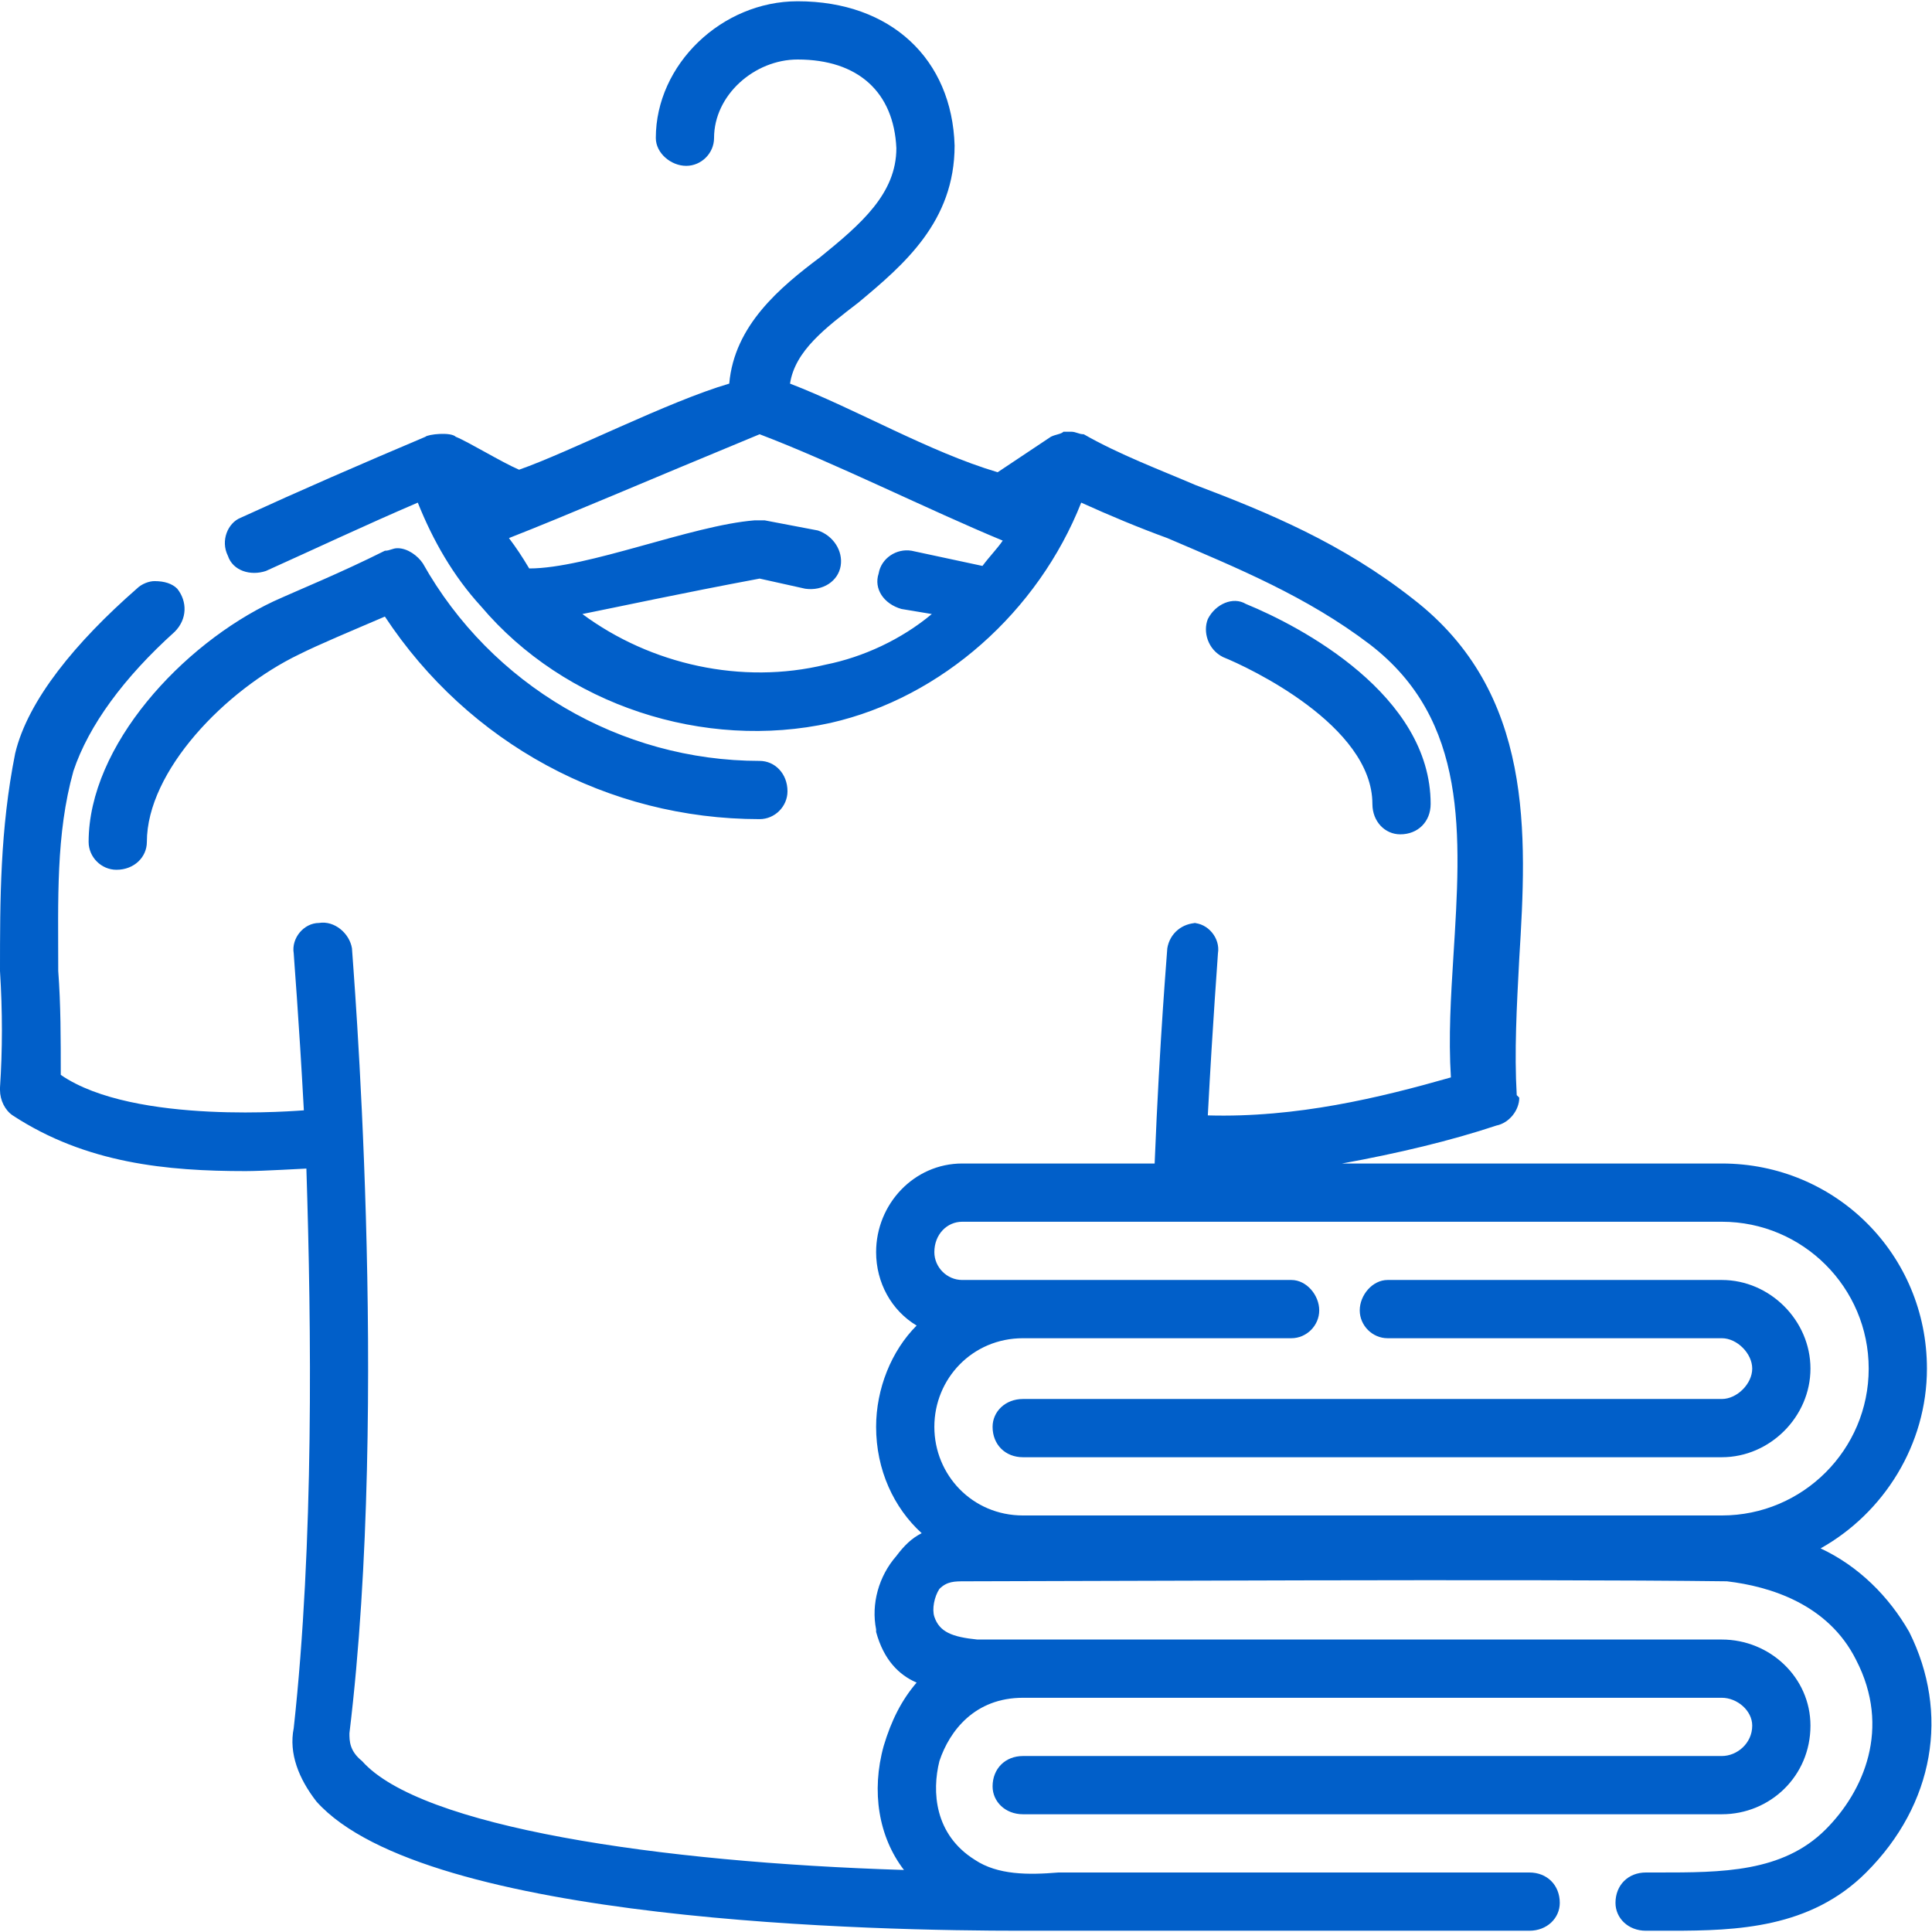
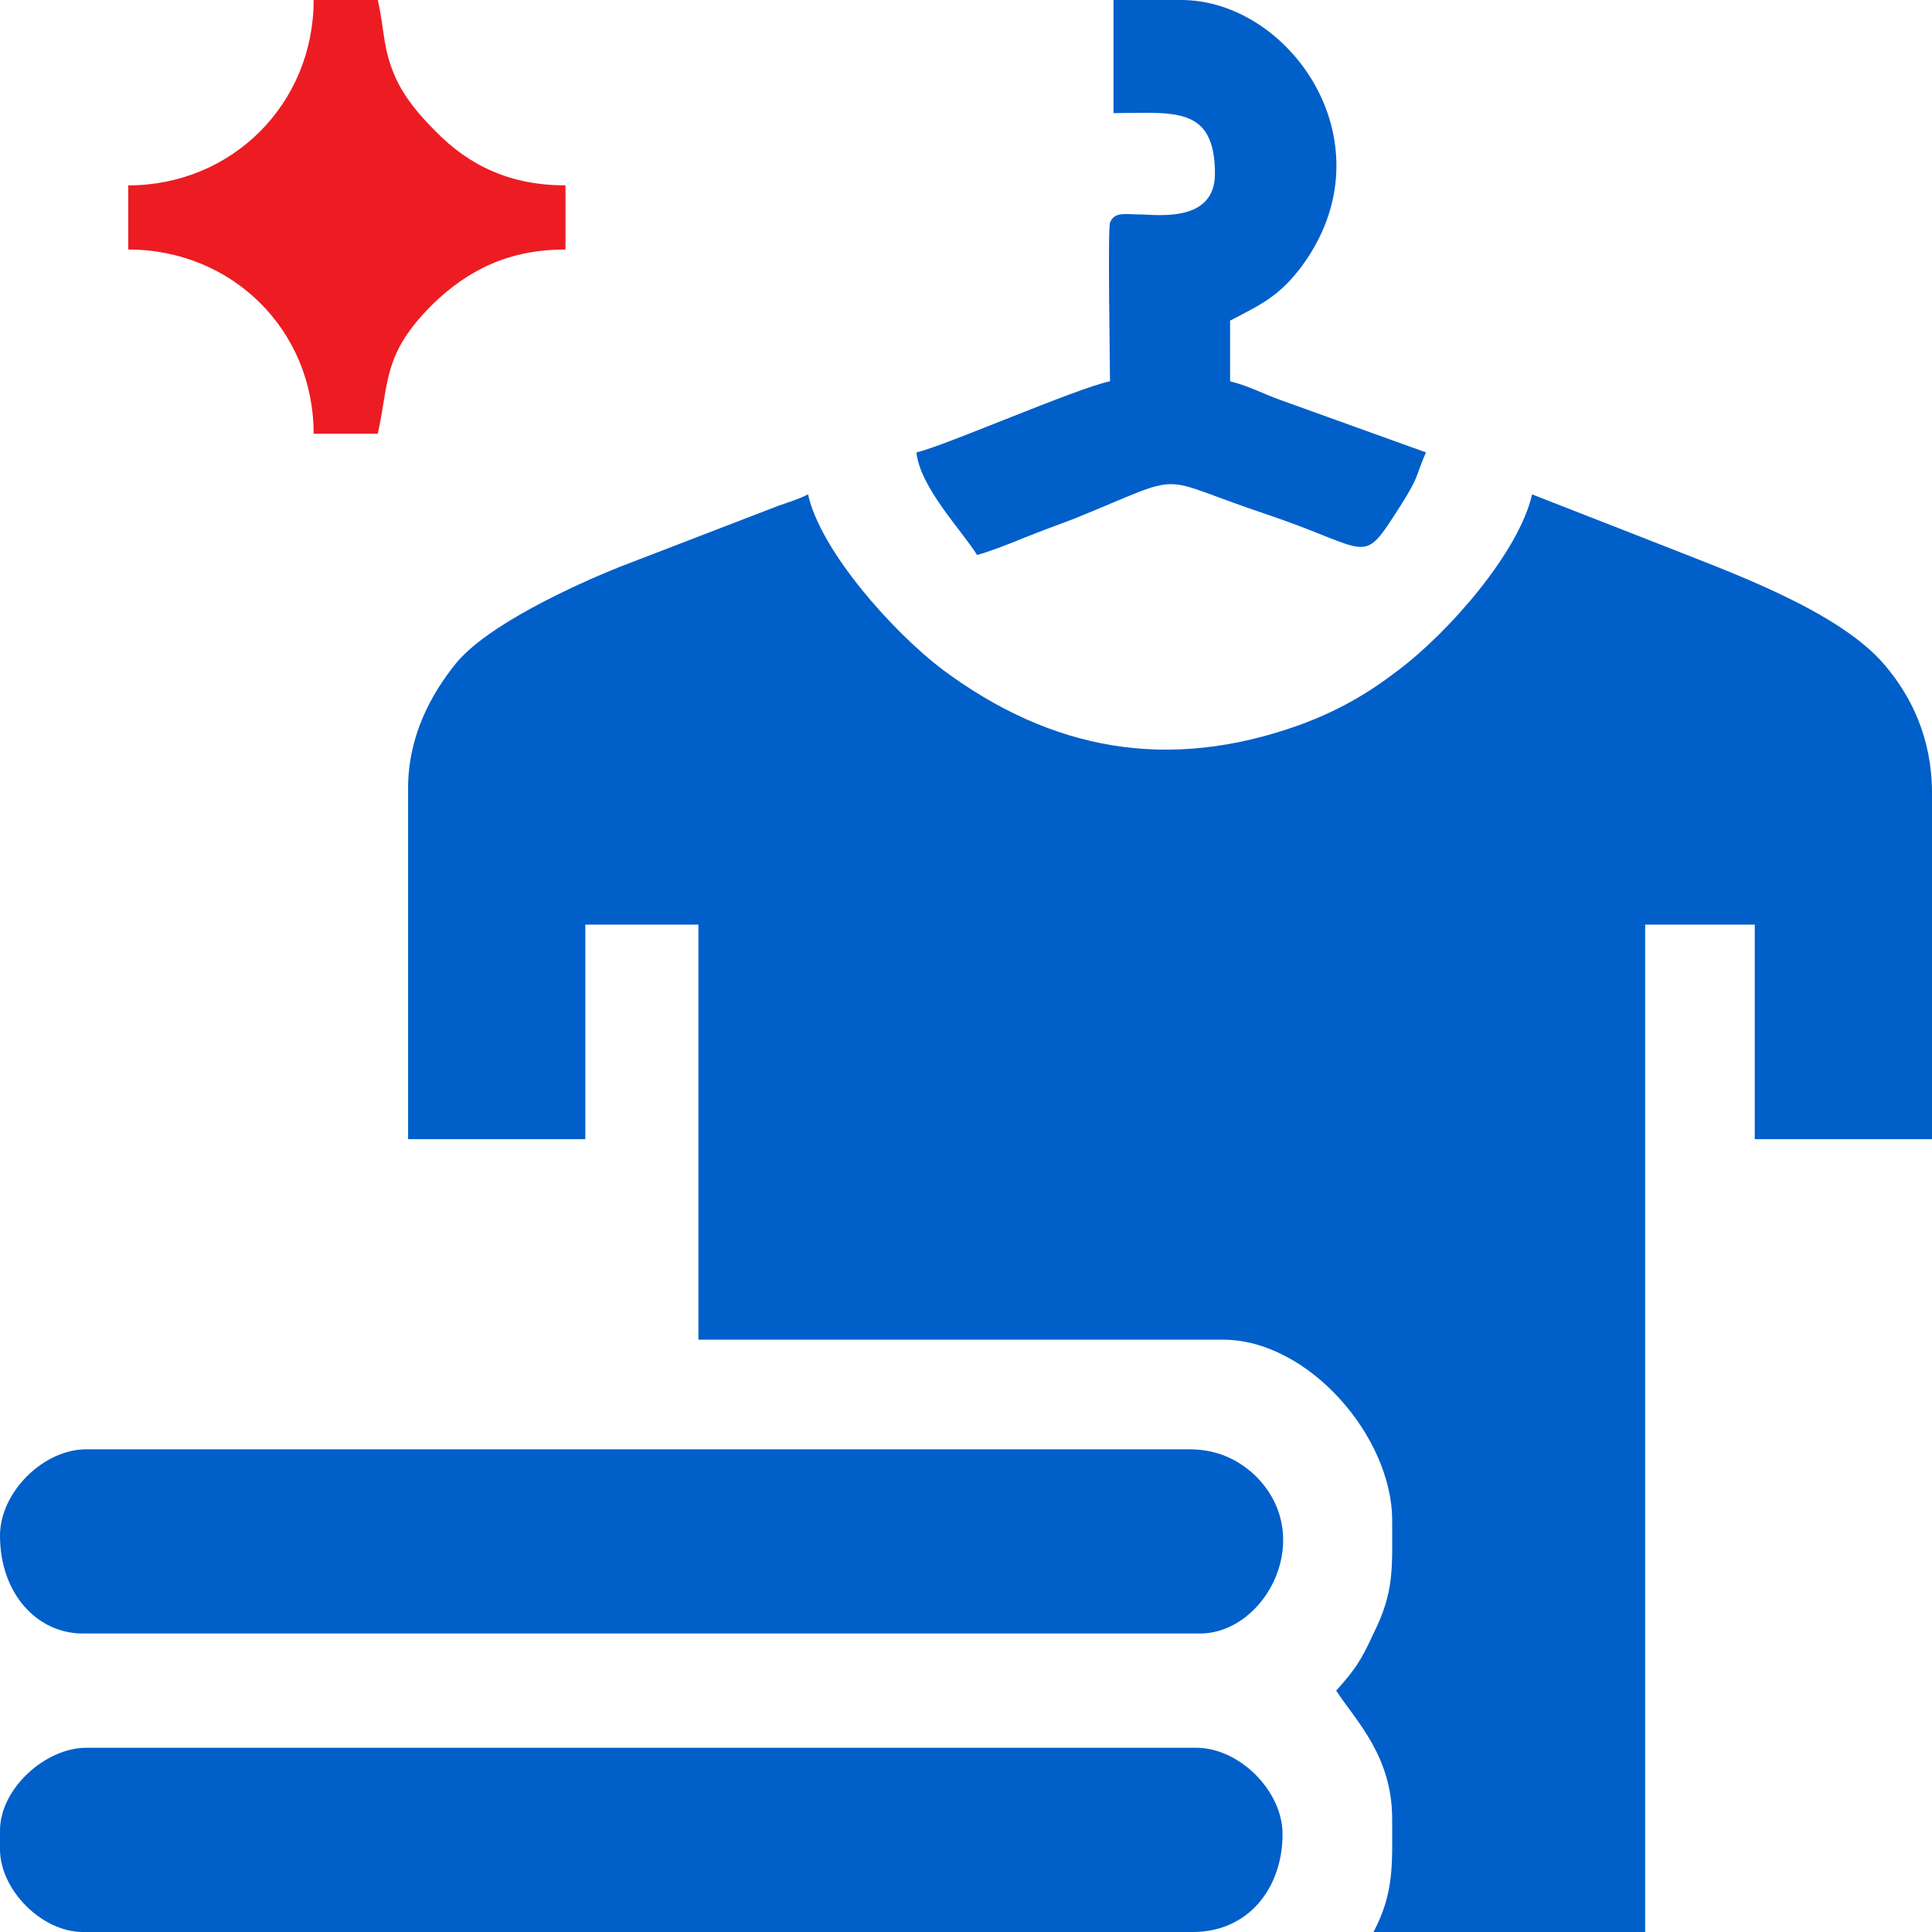
- <svg xmlns="http://www.w3.org/2000/svg" xml:space="preserve" width="65px" height="65px" version="1.1" style="shape-rendering:geometricPrecision; text-rendering:geometricPrecision; image-rendering:optimizeQuality; fill-rule:evenodd; clip-rule:evenodd" viewBox="0 0 7.63 7.62">
+ <svg xmlns="http://www.w3.org/2000/svg" xml:space="preserve" width="65px" height="65px" version="1.1" style="shape-rendering:geometricPrecision; text-rendering:geometricPrecision; image-rendering:optimizeQuality; fill-rule:evenodd; clip-rule:evenodd" viewBox="0 0 16.57 16.57">
  <defs>
    <style type="text/css">
   
-     .fil0 {fill:#015FC9;fill-rule:nonzero}
+     .fil0 {fill:#015FC9}
+     .fil1 {fill:#ED1C23}
   
  </style>
  </defs>
  <g id="Layer_x0020_1">
-     <path class="fil0" d="M7.54 6.44c-0.08,-0.14 -0.2,-0.26 -0.35,-0.33 0.25,-0.14 0.42,-0.41 0.42,-0.71 0,-0.45 -0.36,-0.81 -0.81,-0.81l-1.5 0c0.22,-0.04 0.43,-0.09 0.61,-0.15 0.05,-0.01 0.09,-0.06 0.09,-0.11 0,0 -0.01,-0.01 -0.01,-0.01 -0.01,-0.17 0,-0.35 0.01,-0.54 0.03,-0.49 0.06,-1.05 -0.42,-1.42 -0.28,-0.22 -0.57,-0.34 -0.86,-0.45 -0.14,-0.06 -0.3,-0.12 -0.44,-0.2 -0.02,0 -0.03,-0.01 -0.05,-0.01 -0.01,0 -0.02,0 -0.03,0 -0.01,0.01 -0.03,0.01 -0.05,0.02l-0.21 0.14c-0.27,-0.08 -0.56,-0.25 -0.82,-0.35 0.02,-0.13 0.14,-0.22 0.27,-0.32 0.18,-0.15 0.38,-0.32 0.38,-0.62 -0.01,-0.34 -0.25,-0.57 -0.62,-0.57 -0.3,0 -0.56,0.25 -0.56,0.54 0,0.06 0.06,0.11 0.12,0.11 0.06,0 0.11,-0.05 0.11,-0.11 0,-0.17 0.16,-0.31 0.33,-0.31 0.24,0 0.38,0.13 0.39,0.35 0,0.18 -0.14,0.3 -0.3,0.43 -0.16,0.12 -0.34,0.27 -0.36,0.5 -0.24,0.07 -0.63,0.27 -0.83,0.34 -0.07,-0.03 -0.2,-0.11 -0.25,-0.13 -0.02,-0.02 -0.11,-0.01 -0.12,0 -0.26,0.11 -0.49,0.21 -0.73,0.32 -0.05,0.02 -0.08,0.09 -0.05,0.15 0.02,0.06 0.09,0.08 0.15,0.06 0.2,-0.09 0.39,-0.18 0.6,-0.27 0.06,0.15 0.14,0.29 0.25,0.41 0.33,0.39 0.88,0.57 1.38,0.46 0.44,-0.1 0.82,-0.44 0.99,-0.87 0.11,0.05 0.23,0.1 0.34,0.14 0.28,0.12 0.55,0.23 0.8,0.42 0.39,0.3 0.36,0.75 0.33,1.23 -0.01,0.16 -0.02,0.32 -0.01,0.48 -0.28,0.08 -0.61,0.16 -0.96,0.15 0.02,-0.38 0.04,-0.63 0.04,-0.64 0.01,-0.06 -0.04,-0.12 -0.1,-0.12 0.02,0 0.02,0 0.02,0 -0.06,0 -0.11,0.04 -0.12,0.1 0,0.01 -0.03,0.35 -0.05,0.85l-0.76 0c-0.19,0 -0.34,0.16 -0.34,0.35 0,0.12 0.06,0.23 0.16,0.29 -0.1,0.1 -0.16,0.25 -0.16,0.4 0,0.17 0.07,0.32 0.18,0.42 -0.04,0.02 -0.07,0.05 -0.1,0.09 -0.07,0.08 -0.1,0.19 -0.08,0.29 0,0.01 0,0.01 0,0.01 0.03,0.11 0.09,0.17 0.16,0.2 -0.06,0.07 -0.1,0.15 -0.13,0.25 -0.05,0.18 -0.02,0.36 0.08,0.49 -0.97,-0.03 -1.91,-0.17 -2.14,-0.43 -0.05,-0.04 -0.05,-0.08 -0.05,-0.11 0.16,-1.32 0.01,-3.08 0.01,-3.1 -0.01,-0.06 -0.07,-0.11 -0.13,-0.1 -0.06,0 -0.11,0.06 -0.1,0.12 0,0.01 0.02,0.25 0.04,0.62 -0.01,0 -0.67,0.06 -0.96,-0.14 0,-0.14 0,-0.28 -0.01,-0.41 0,-0.28 -0.01,-0.54 0.06,-0.79 0.06,-0.18 0.2,-0.37 0.4,-0.55 0.05,-0.05 0.05,-0.12 0.01,-0.17 -0.02,-0.02 -0.05,-0.03 -0.09,-0.03 -0.02,0 -0.05,0.01 -0.07,0.03 -0.24,0.21 -0.43,0.44 -0.48,0.65 -0.06,0.3 -0.06,0.58 -0.06,0.86 0.01,0.16 0.01,0.31 0,0.46 0,0.01 0,0.01 0,0.01 0,0.04 0.02,0.08 0.05,0.1 0.29,0.19 0.61,0.22 0.92,0.22 0.07,0 0.23,-0.01 0.24,-0.01 0.02,0.63 0.03,1.48 -0.05,2.21 -0.02,0.1 0.02,0.2 0.09,0.29 0.43,0.48 2.24,0.51 2.78,0.51l2.01 0c0.07,0 0.12,-0.05 0.12,-0.11 0,-0.07 -0.05,-0.12 -0.12,-0.12 0,0 -1.84,0 -1.86,0 -0.12,0.01 -0.24,0.01 -0.33,-0.05 -0.16,-0.1 -0.17,-0.27 -0.14,-0.39 0.04,-0.12 0.14,-0.25 0.33,-0.25l0 0c0,0 0,0 0,0l2.76 0c0.06,0 0.12,0.05 0.12,0.11 0,0.07 -0.06,0.12 -0.12,0.12l-2.76 0c-0.07,0 -0.12,0.05 -0.12,0.12 0,0.06 0.05,0.11 0.12,0.11l2.76 0c0.19,0 0.35,-0.15 0.35,-0.35 0,-0.19 -0.16,-0.34 -0.35,-0.34l-2.94 0c-0.1,-0.01 -0.15,-0.03 -0.17,-0.09 -0.01,-0.03 0,-0.08 0.02,-0.11 0.03,-0.03 0.06,-0.03 0.1,-0.03 0.33,0 2.23,-0.01 3.01,0 0.17,0.02 0.4,0.09 0.51,0.31 0.14,0.27 0.03,0.52 -0.12,0.67 -0.17,0.17 -0.41,0.17 -0.66,0.17l-0.05 0 0 0c-0.07,0 -0.12,0.05 -0.12,0.12 0,0.06 0.05,0.11 0.12,0.11 0,0 0.08,0 0.1,0 0.26,0 0.55,-0.01 0.77,-0.23 0.27,-0.27 0.33,-0.63 0.17,-0.95zm-3.5 -0.69l2.76 0c0.19,0 0.35,-0.16 0.35,-0.35 0,-0.19 -0.16,-0.35 -0.35,-0.35l-1.32 0c-0.06,0 -0.11,0.06 -0.11,0.12 0,0.06 0.05,0.11 0.11,0.11l1.32 0c0.06,0 0.12,0.06 0.12,0.12 0,0.06 -0.06,0.12 -0.12,0.12l-2.76 0c-0.07,0 -0.12,0.05 -0.12,0.11 0,0.07 0.05,0.12 0.12,0.12zm-3.69 -2.43c0,0.06 0.05,0.11 0.11,0.11 0.07,0 0.12,-0.05 0.12,-0.11 0,-0.28 0.31,-0.6 0.6,-0.74 0.08,-0.04 0.2,-0.09 0.34,-0.15 0.33,0.5 0.88,0.8 1.48,0.8 0.06,0 0.11,-0.05 0.11,-0.11 0,-0.07 -0.05,-0.12 -0.11,-0.12 -0.55,0 -1.06,-0.3 -1.33,-0.78 -0.02,-0.03 -0.06,-0.06 -0.1,-0.06 -0.02,0 -0.03,0.01 -0.05,0.01 -0.18,0.09 -0.33,0.15 -0.44,0.2 -0.36,0.17 -0.73,0.57 -0.73,0.95l0 0zm5.07 -0.15c0,0.07 0.05,0.12 0.11,0.12 0.07,0 0.12,-0.05 0.12,-0.12 0,-0.43 -0.51,-0.7 -0.73,-0.79 -0.05,-0.03 -0.12,0 -0.15,0.06 -0.02,0.05 0,0.12 0.06,0.15 0.1,0.04 0.59,0.27 0.59,0.58l0 0zm-2.16 -0.55c-0.33,0.08 -0.69,0 -0.96,-0.2 0.15,-0.03 0.38,-0.08 0.7,-0.14l0.18 0.04c0.07,0.01 0.13,-0.03 0.14,-0.09 0.01,-0.06 -0.03,-0.12 -0.09,-0.14l-0.21 -0.04c-0.01,0 -0.01,0 -0.02,0 -0.01,0 -0.02,0 -0.02,0 -0.25,0.02 -0.66,0.19 -0.89,0.19 -0.03,-0.05 -0.05,-0.08 -0.08,-0.12 0.23,-0.09 0.53,-0.22 0.99,-0.41 0.29,0.11 0.67,0.3 0.96,0.42 -0.02,0.03 -0.05,0.06 -0.08,0.1l-0.28 -0.06c-0.06,-0.01 -0.12,0.03 -0.13,0.09 -0.02,0.06 0.02,0.12 0.09,0.14l0.12 0.02c-0.12,0.1 -0.27,0.17 -0.42,0.2l0 0zm0.78 2.66c0,0 0,0 0,0l1.06 0c0.06,0 0.11,-0.05 0.11,-0.11 0,-0.06 -0.05,-0.12 -0.11,-0.12l-1.3 0c-0.06,0 -0.11,-0.05 -0.11,-0.11 0,-0.07 0.05,-0.12 0.11,-0.12l3 0c0.32,0 0.58,0.26 0.58,0.58 0,0.32 -0.26,0.58 -0.58,0.58l-2.76 0c-0.2,0 -0.35,-0.16 -0.35,-0.35 0,-0.19 0.15,-0.35 0.35,-0.35l0 0z" />
+     <g id="_2338840450128">
+       <path class="fil0" d="M3.5 6.76l0 3.01 1.52 0 0 -1.84 0.97 0 0 3.56 4.5 0c0.73,0 1.45,0.83 1.45,1.55 0,0.41 0.02,0.61 -0.16,0.97 -0.11,0.24 -0.16,0.31 -0.32,0.49 0.17,0.26 0.48,0.56 0.48,1.1 0,0.38 0.02,0.63 -0.16,0.97l2.33 0 0 -8.64 0.94 0 0 1.84 1.52 0 0 -2.97c0,-0.47 -0.18,-0.83 -0.4,-1.09 -0.4,-0.48 -1.38,-0.82 -1.93,-1.04l-1.1 -0.43c-0.11,0.49 -0.71,1.18 -1.15,1.51 -0.26,0.2 -0.52,0.35 -0.85,0.47 -1.12,0.4 -2.12,0.22 -3.06,-0.48 -0.42,-0.32 -1.04,-1.01 -1.15,-1.5 -0.1,0.05 -0.15,0.06 -0.26,0.1l-1.35 0.52c-0.4,0.16 -1.14,0.5 -1.41,0.83 -0.21,0.26 -0.41,0.62 -0.41,1.07z" />
+       <path class="fil0" d="M0 15.7l0 0.16c0,0.35 0.36,0.71 0.71,0.71l9.52 0c0.48,0 0.77,-0.38 0.77,-0.84 0,-0.37 -0.37,-0.74 -0.74,-0.74l-9.52 0c-0.35,0 -0.74,0.35 -0.74,0.71z" />
+       <path class="fil0" d="M0 13.17c0,0.5 0.32,0.84 0.71,0.84l9.58 0c0.57,0 1.01,-0.84 0.47,-1.36 -0.14,-0.13 -0.32,-0.22 -0.56,-0.22l-9.46 0c-0.37,0 -0.74,0.37 -0.74,0.74z" />
+       <path class="fil0" d="M9.55 0.97c0.51,0 0.87,-0.07 0.87,0.52 0,0.39 -0.42,0.36 -0.61,0.35 -0.16,0 -0.25,-0.03 -0.29,0.07 -0.02,0.06 0,1.2 0,1.36 -0.29,0.06 -1.43,0.56 -1.66,0.61 0.03,0.3 0.39,0.67 0.52,0.88 0.11,-0.03 0.29,-0.1 0.41,-0.15 0.15,-0.06 0.26,-0.1 0.42,-0.16 1.01,-0.41 0.66,-0.37 1.65,-0.04 0.92,0.31 0.81,0.46 1.15,-0.07 0.17,-0.27 0.12,-0.23 0.22,-0.46l-1.25 -0.45c-0.14,-0.05 -0.27,-0.12 -0.43,-0.16l0 -0.52c0.27,-0.14 0.42,-0.21 0.61,-0.46 0.78,-1.05 -0.09,-2.29 -1.03,-2.29l-0.58 0 0 0.97z" />
+       <path class="fil1" d="M1.1 1.59l0 0.55c0.89,0 1.59,0.69 1.59,1.58l0.55 0c0.1,-0.45 0.04,-0.68 0.47,-1.11 0.31,-0.3 0.66,-0.47 1.14,-0.47l0 -0.55c-0.46,0 -0.82,-0.16 -1.12,-0.47 -0.13,-0.13 -0.26,-0.28 -0.34,-0.46 -0.11,-0.25 -0.09,-0.4 -0.15,-0.66l-0.55 0c0,0.89 -0.7,1.59 -1.59,1.59z" />
+     </g>
  </g>
</svg>
